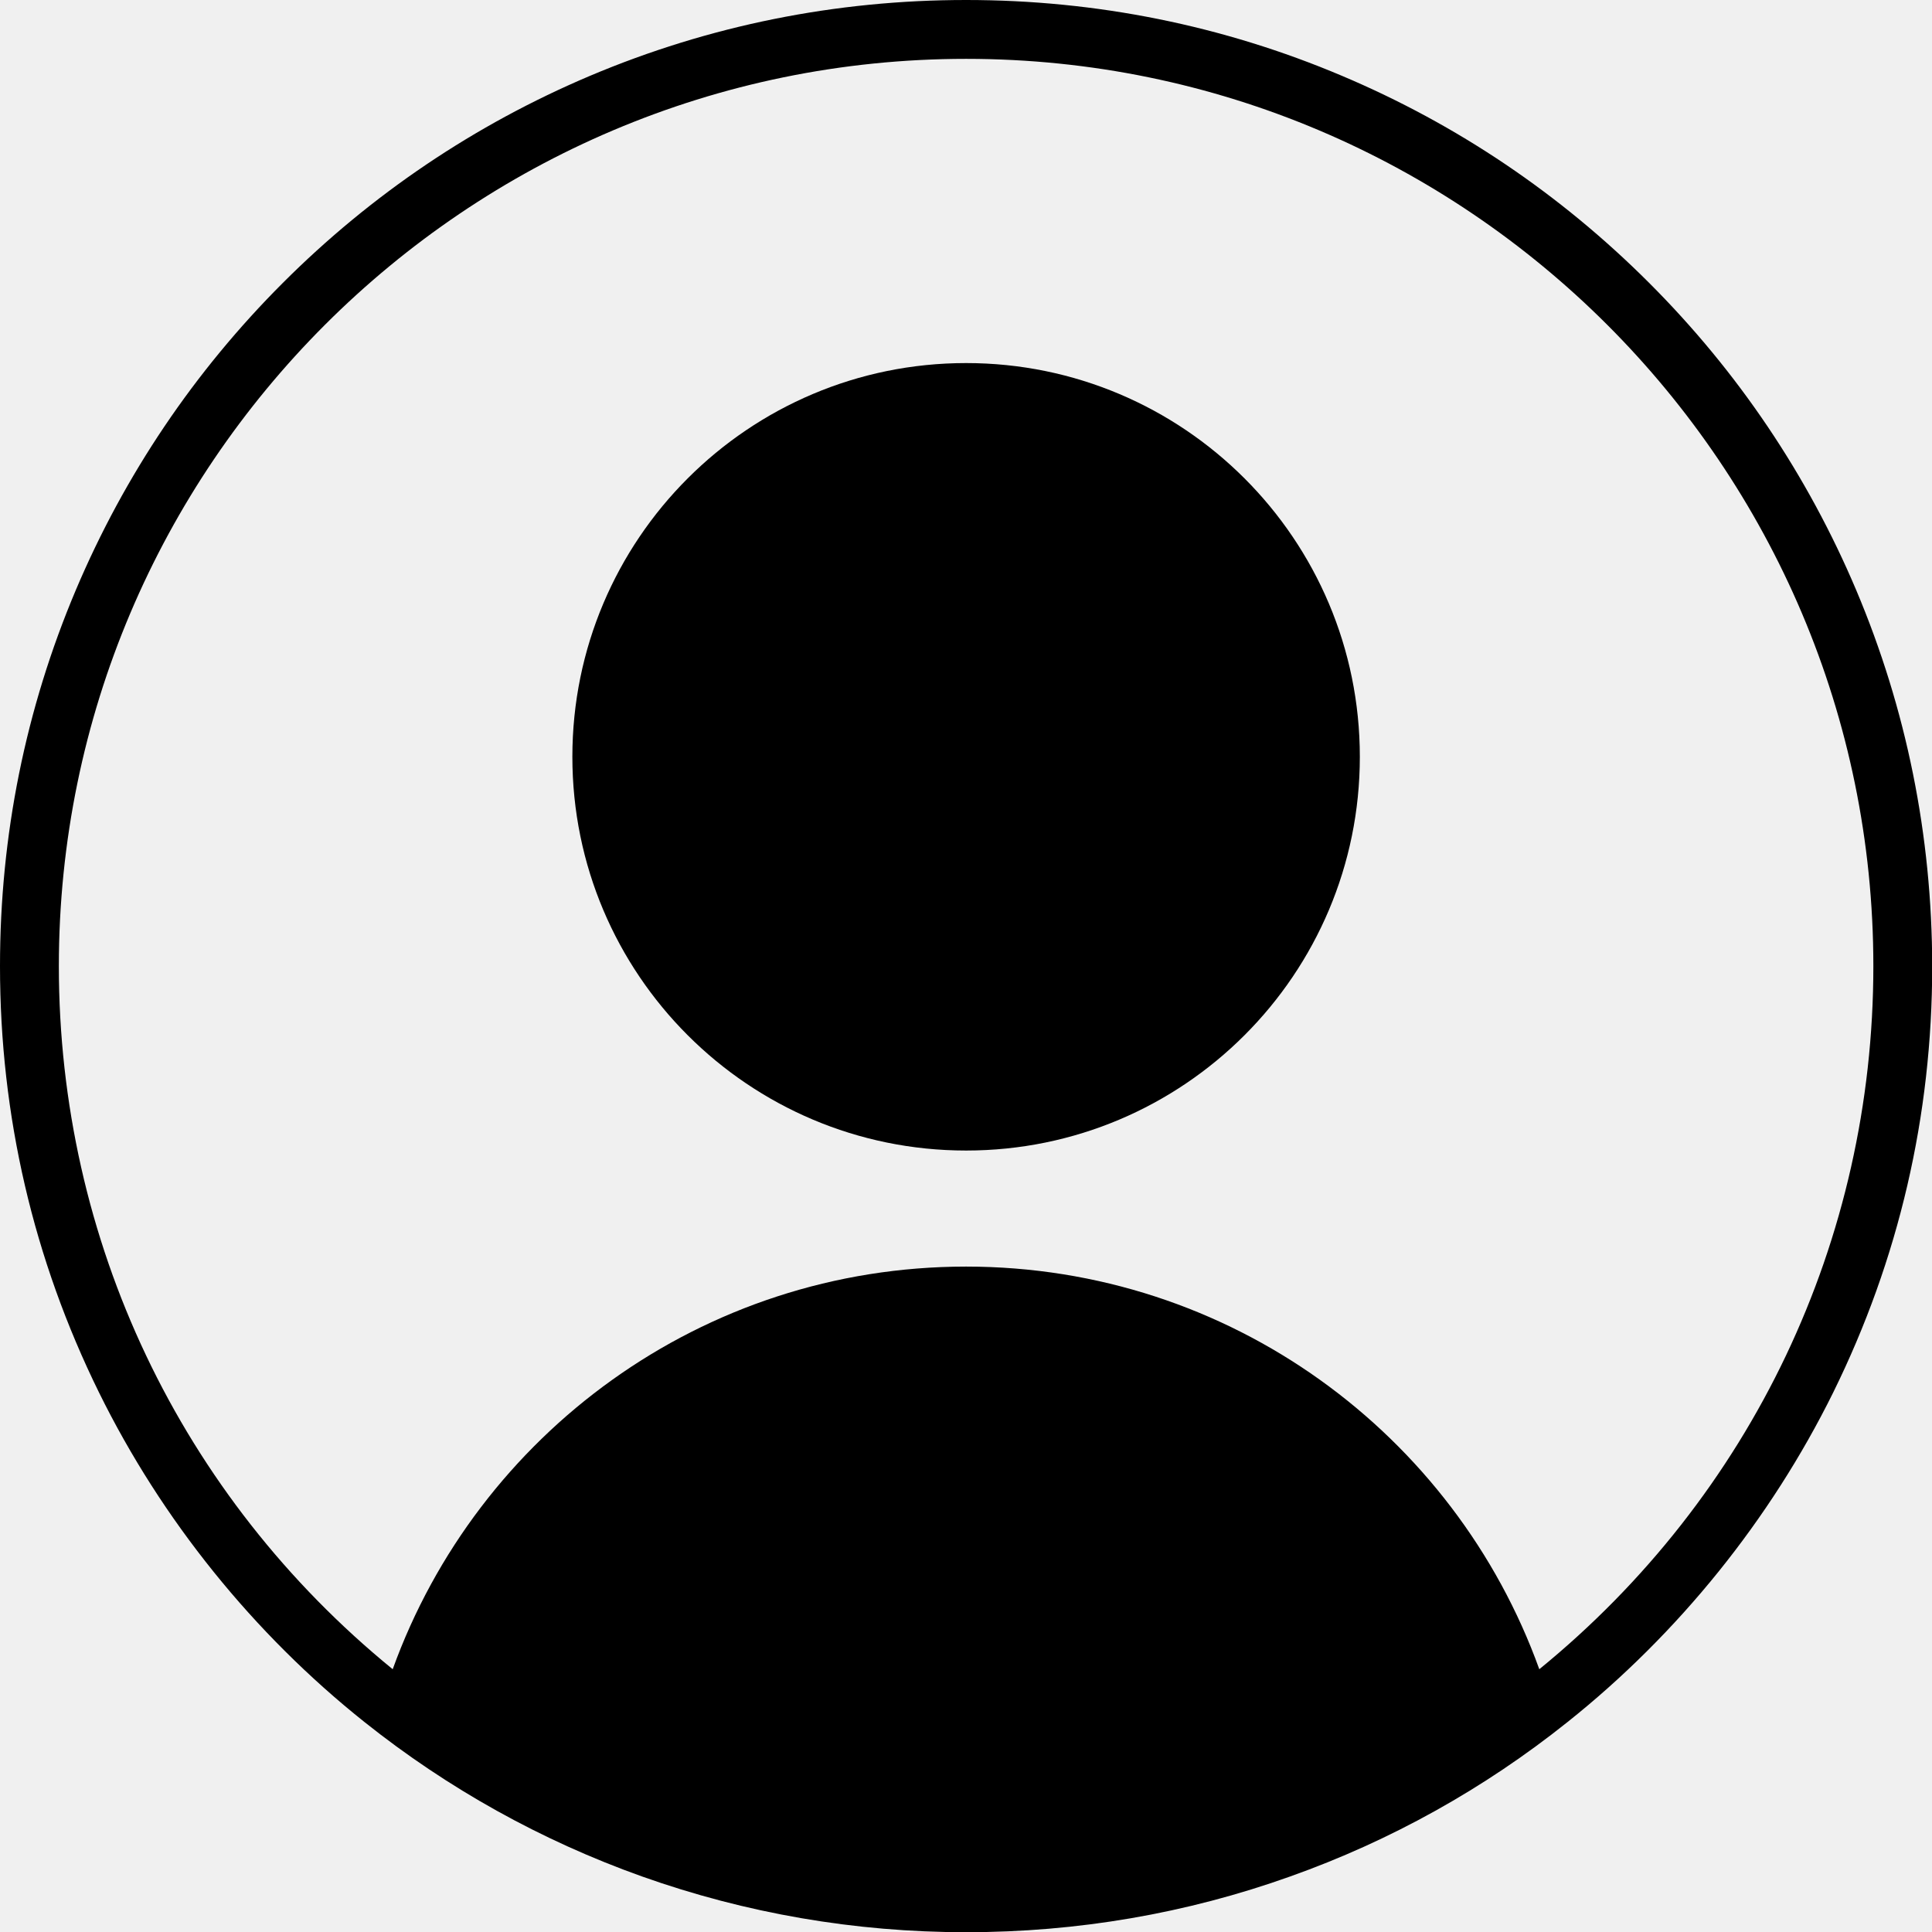
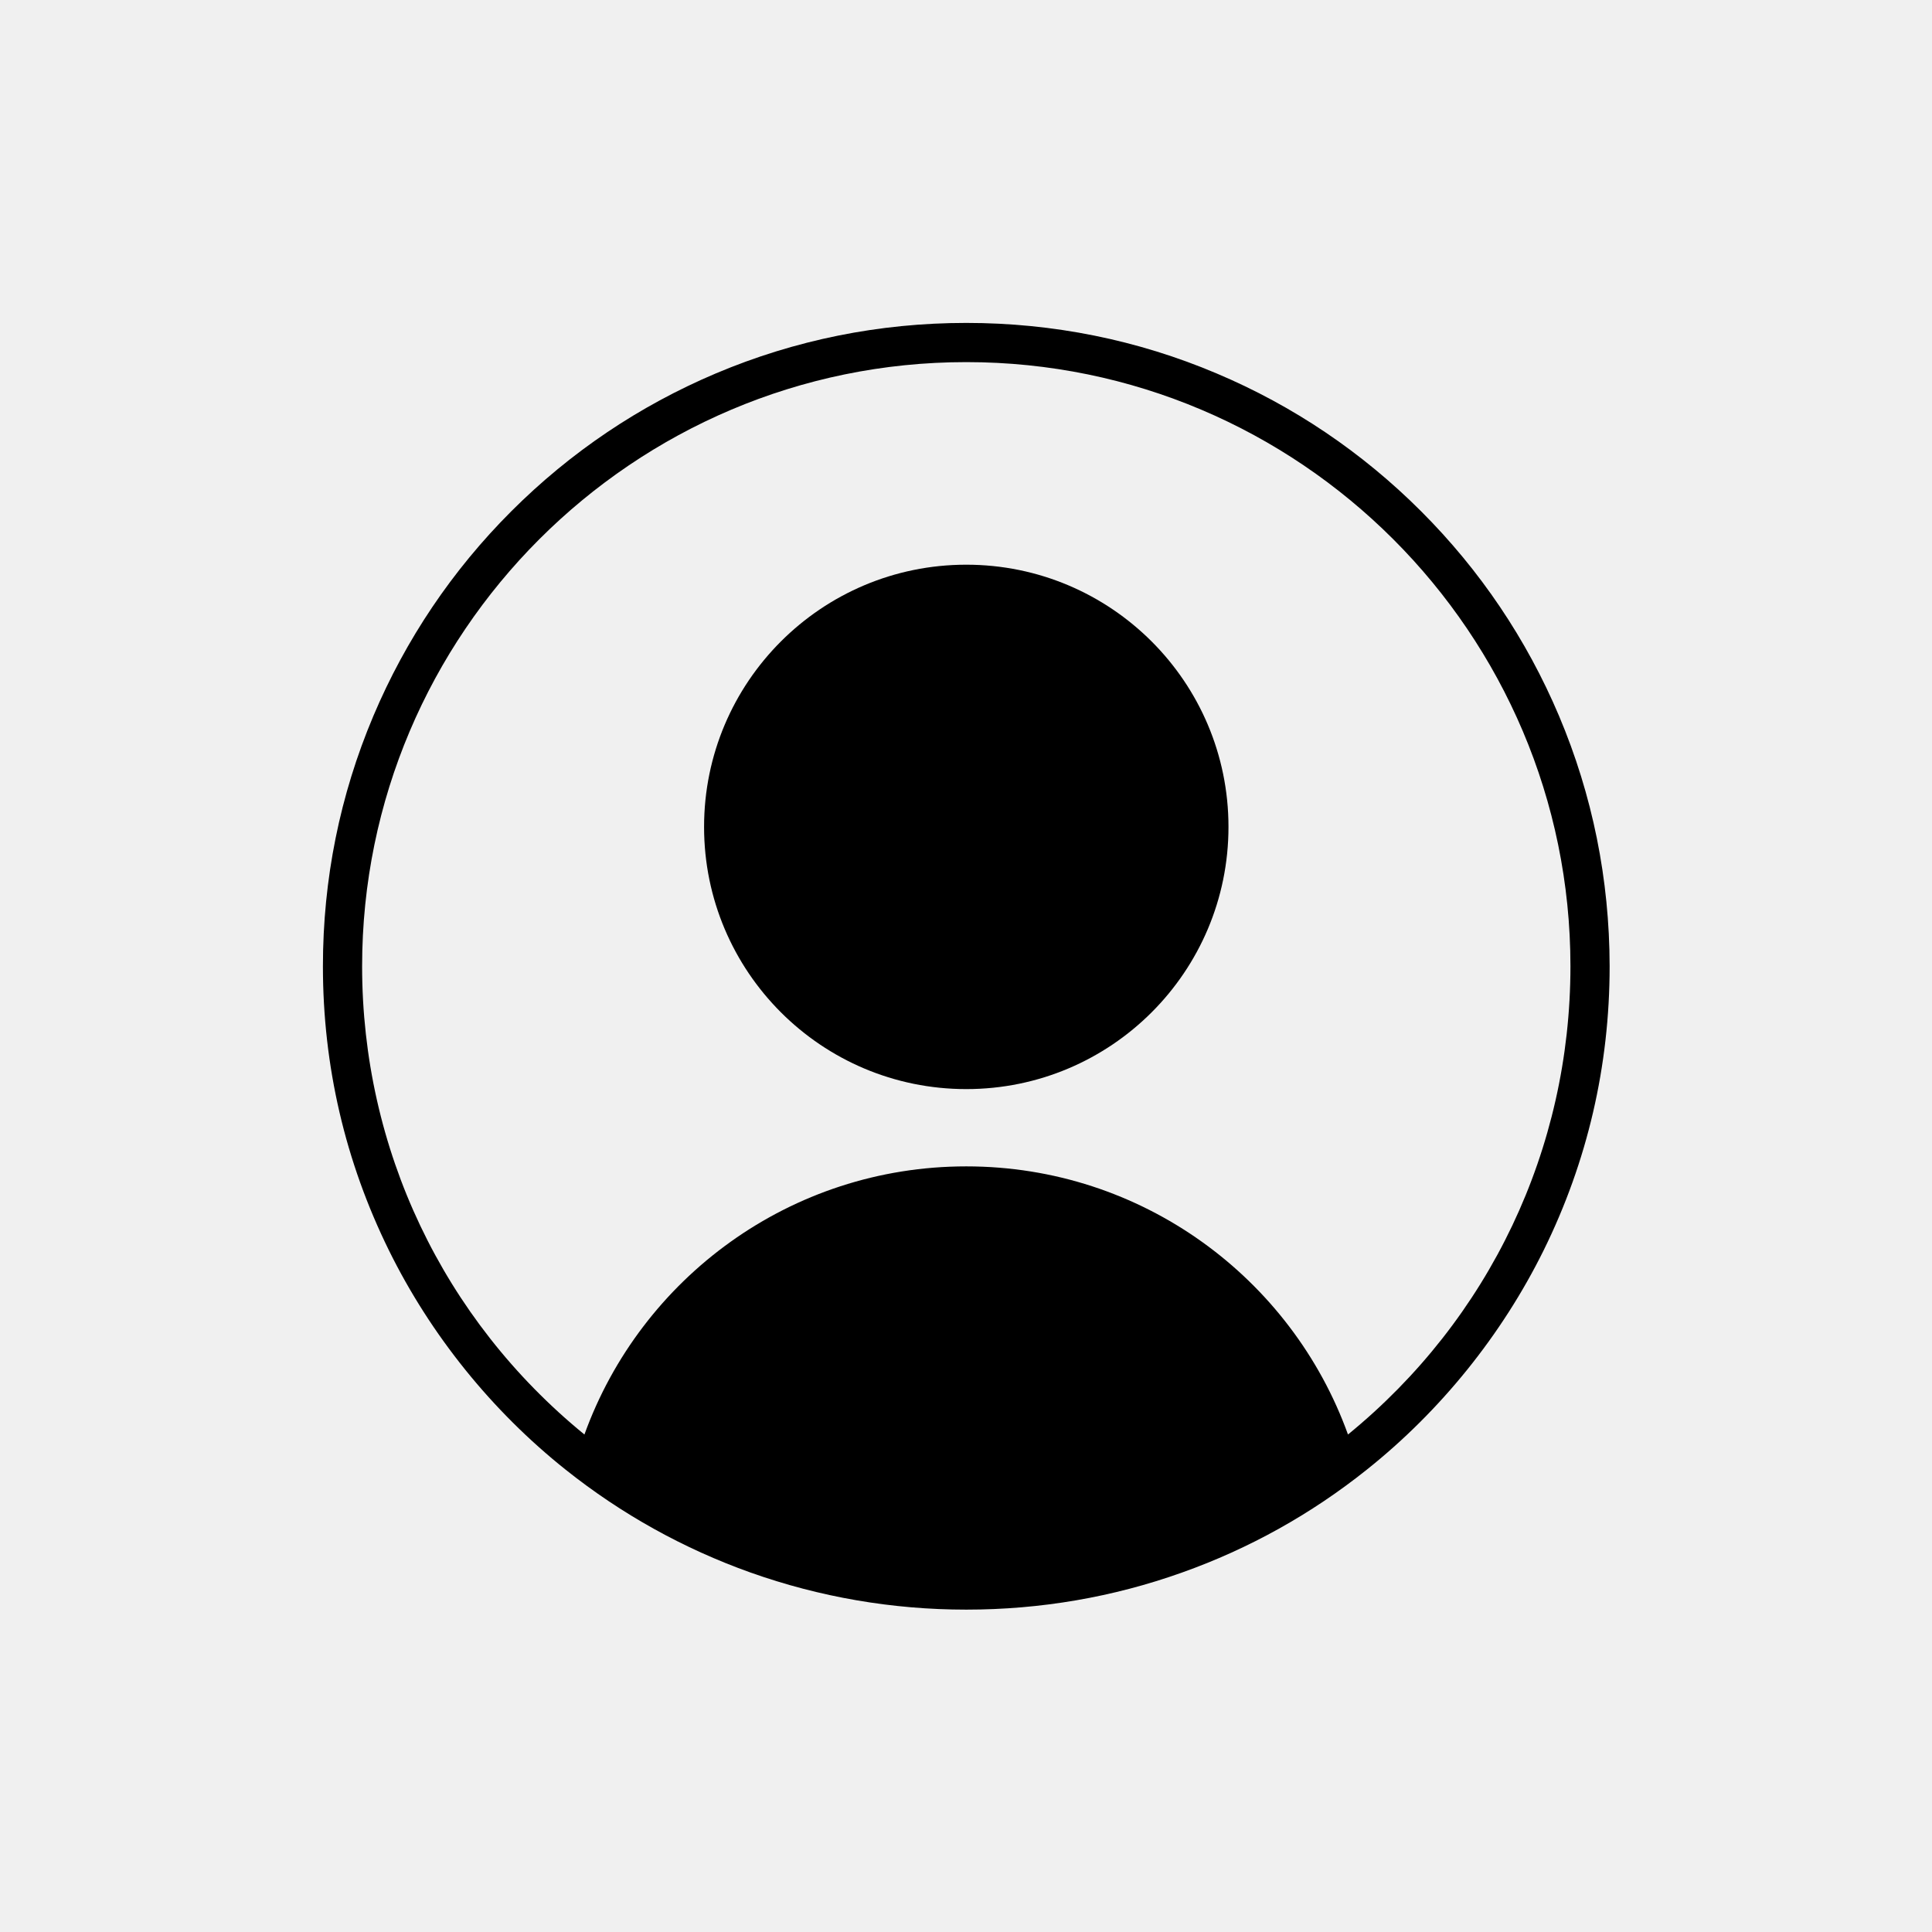
- <svg xmlns="http://www.w3.org/2000/svg" version="1.1" id="Layer_1" viewBox="0 0 932.3 932.3" xml:space="preserve">
+ <svg xmlns="http://www.w3.org/2000/svg" version="1.1" id="Layer_1" viewBox="-234 -234 1400 1400" xml:space="preserve">
  <style>
  path, circle {
    fill: black;
  }
  @media (prefers-color-scheme: dark) {
    path, circle {
      fill: white;
    }
  }
</style>
  <g>
    <path d="M895.7,284.7c-23.5-55.5-57.1-105.4-99.9-148.2C753,93.7,703.2,60.1,647.6,36.6C590.2,12.3,529.1,0,466.2,0   s-124,12.3-181.5,36.6c-55.5,23.5-105.4,57.1-148.2,99.9s-76.4,92.7-99.9,148.2C12.3,342.2,0,403.2,0,466.2   C0,538.4,16.1,607.6,47.8,672c30.2,61.3,74.5,116.3,128.1,159c40.4,32.2,85.4,57.2,133.9,74.5c50.1,17.8,102.7,26.9,156.4,26.9   s106.3-9,156.4-26.9c48.4-17.2,93.5-42.3,133.8-74.5c53.6-42.7,97.9-97.7,128.2-159c31.7-64.3,47.8-133.6,47.8-205.8   C932.3,403.2,920,342.2,895.7,284.7L895.7,284.7z M742.8,805.5C702,692.2,593.6,611.2,466.2,611.2s-235.8,81-276.7,194.3   C87,721.9,28.4,598.5,28.4,466.2c0-241.4,196.4-437.8,437.8-437.8S904,224.8,904,466.2C904,598.5,845.3,721.9,742.8,805.5   L742.8,805.5z" />
    <circle cx="466.2" cy="365.2" r="190" />
  </g>
</svg>
